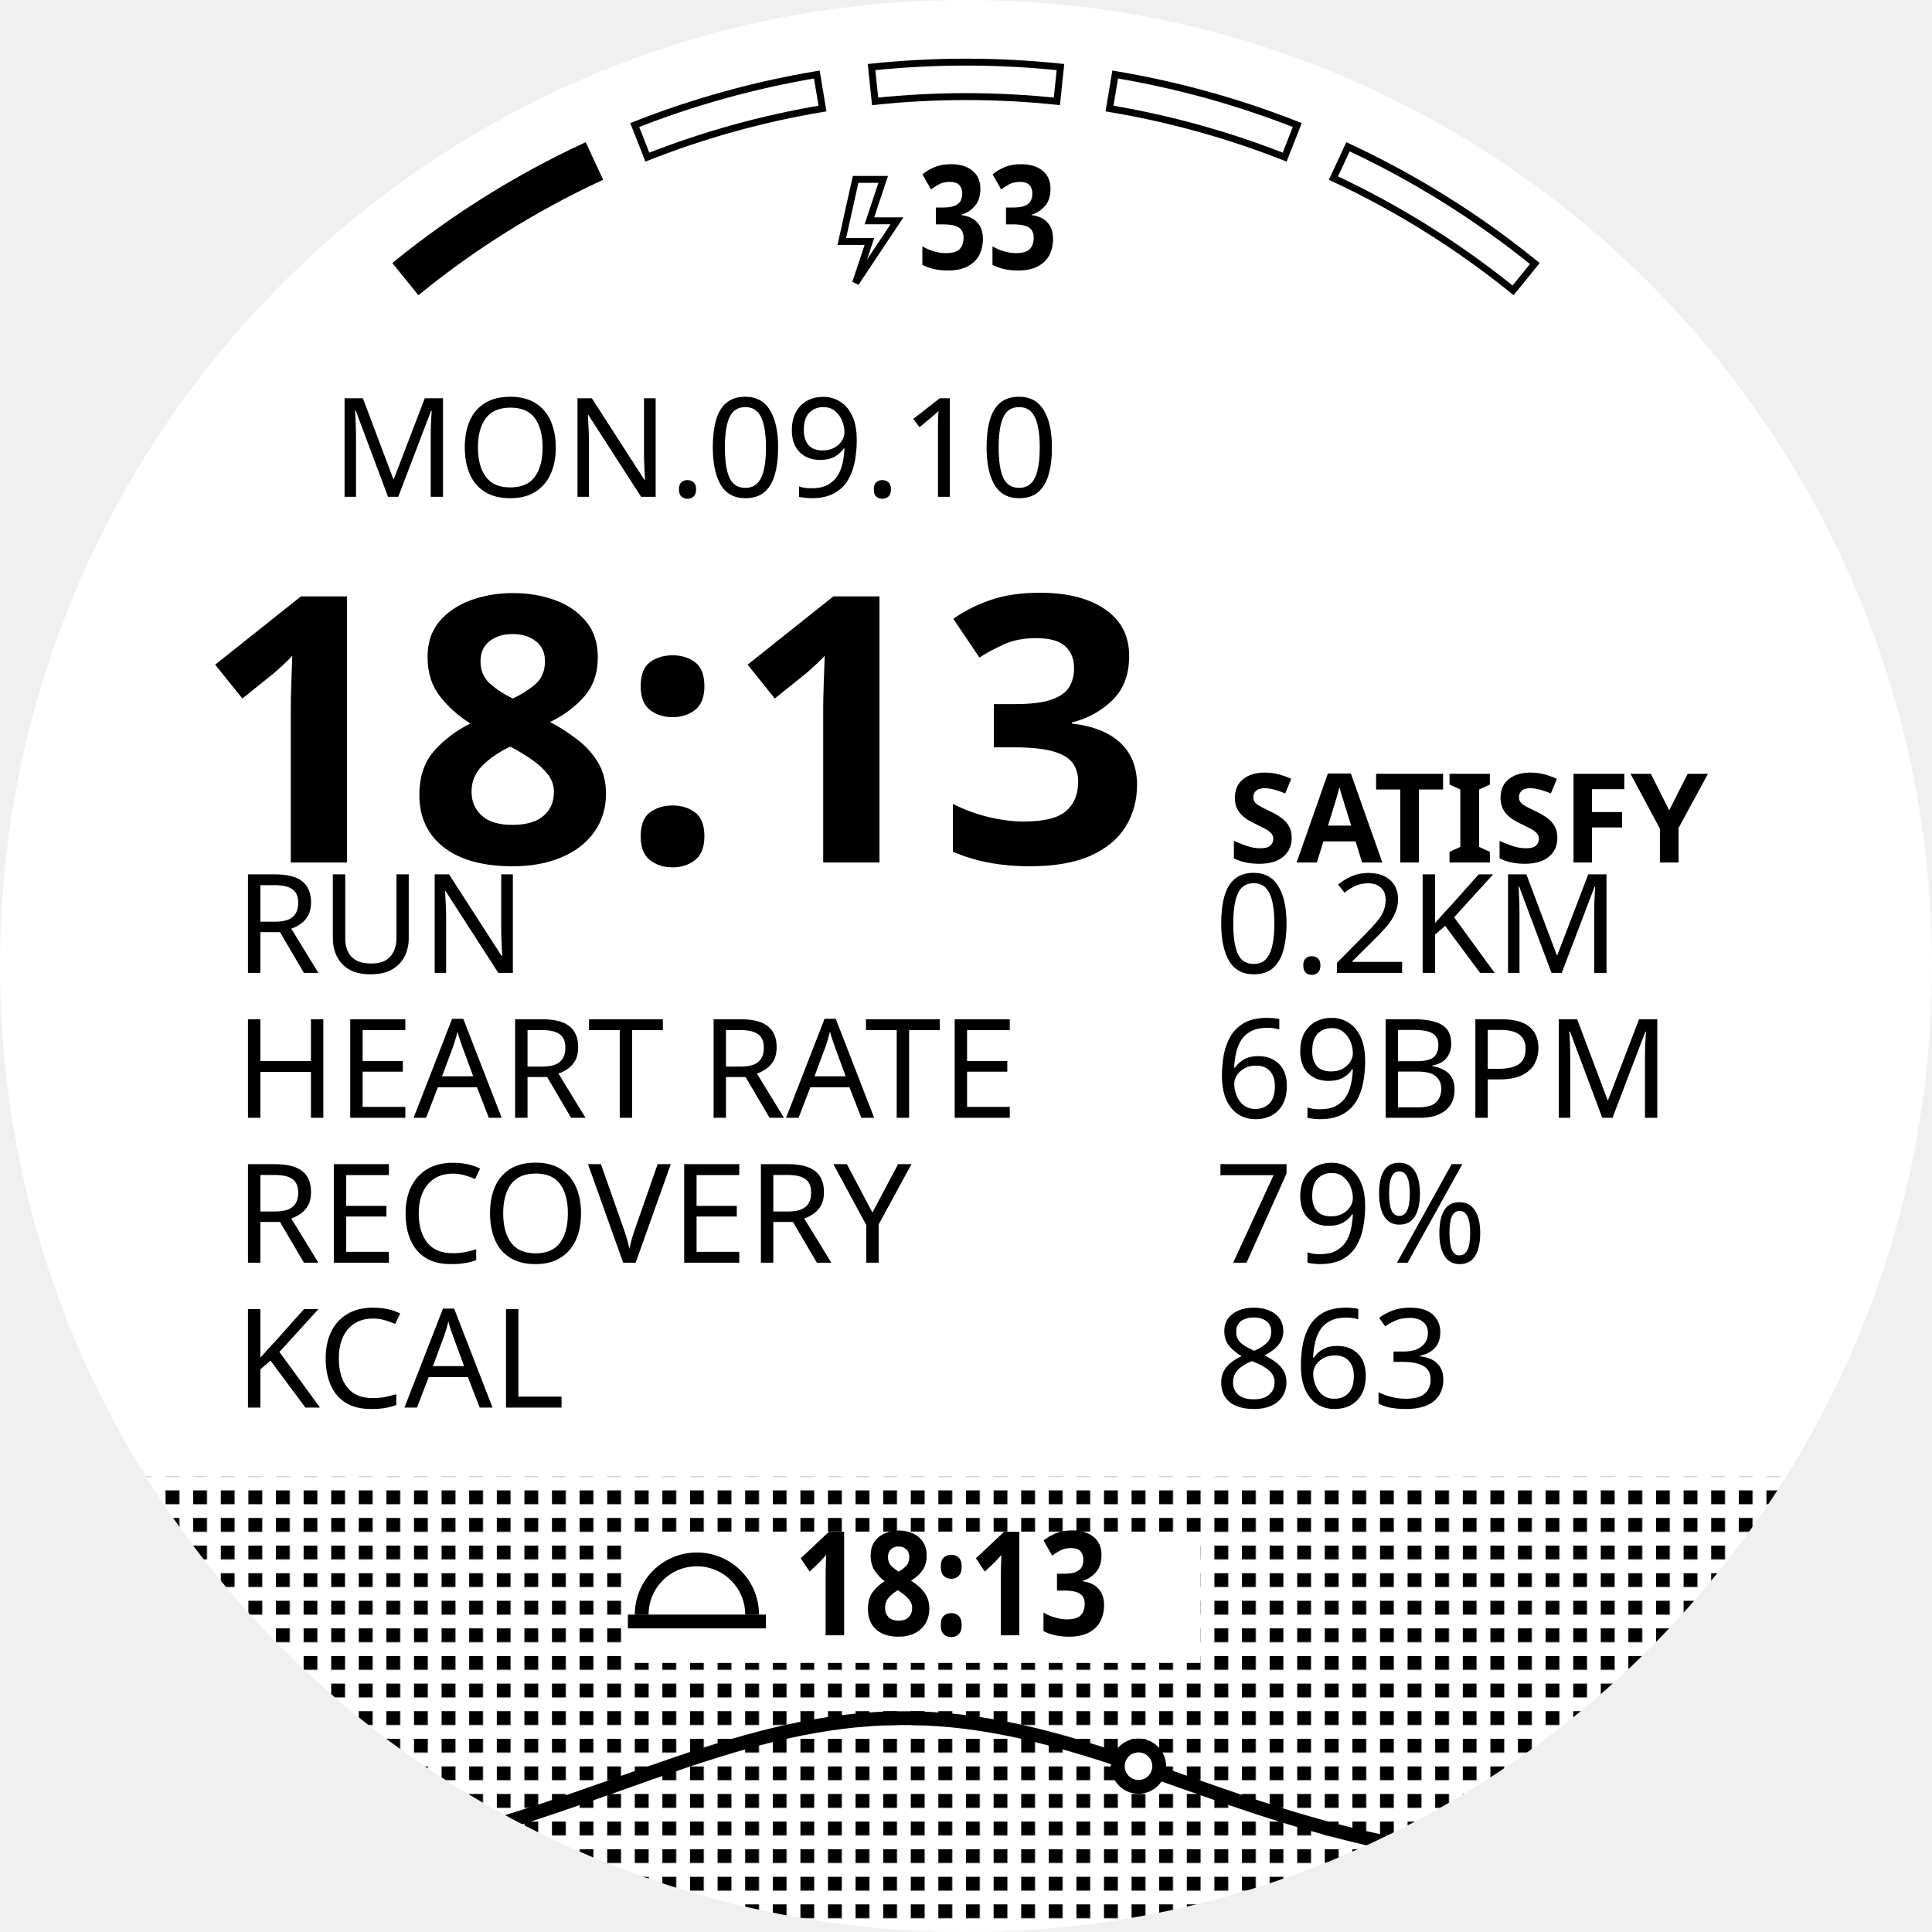
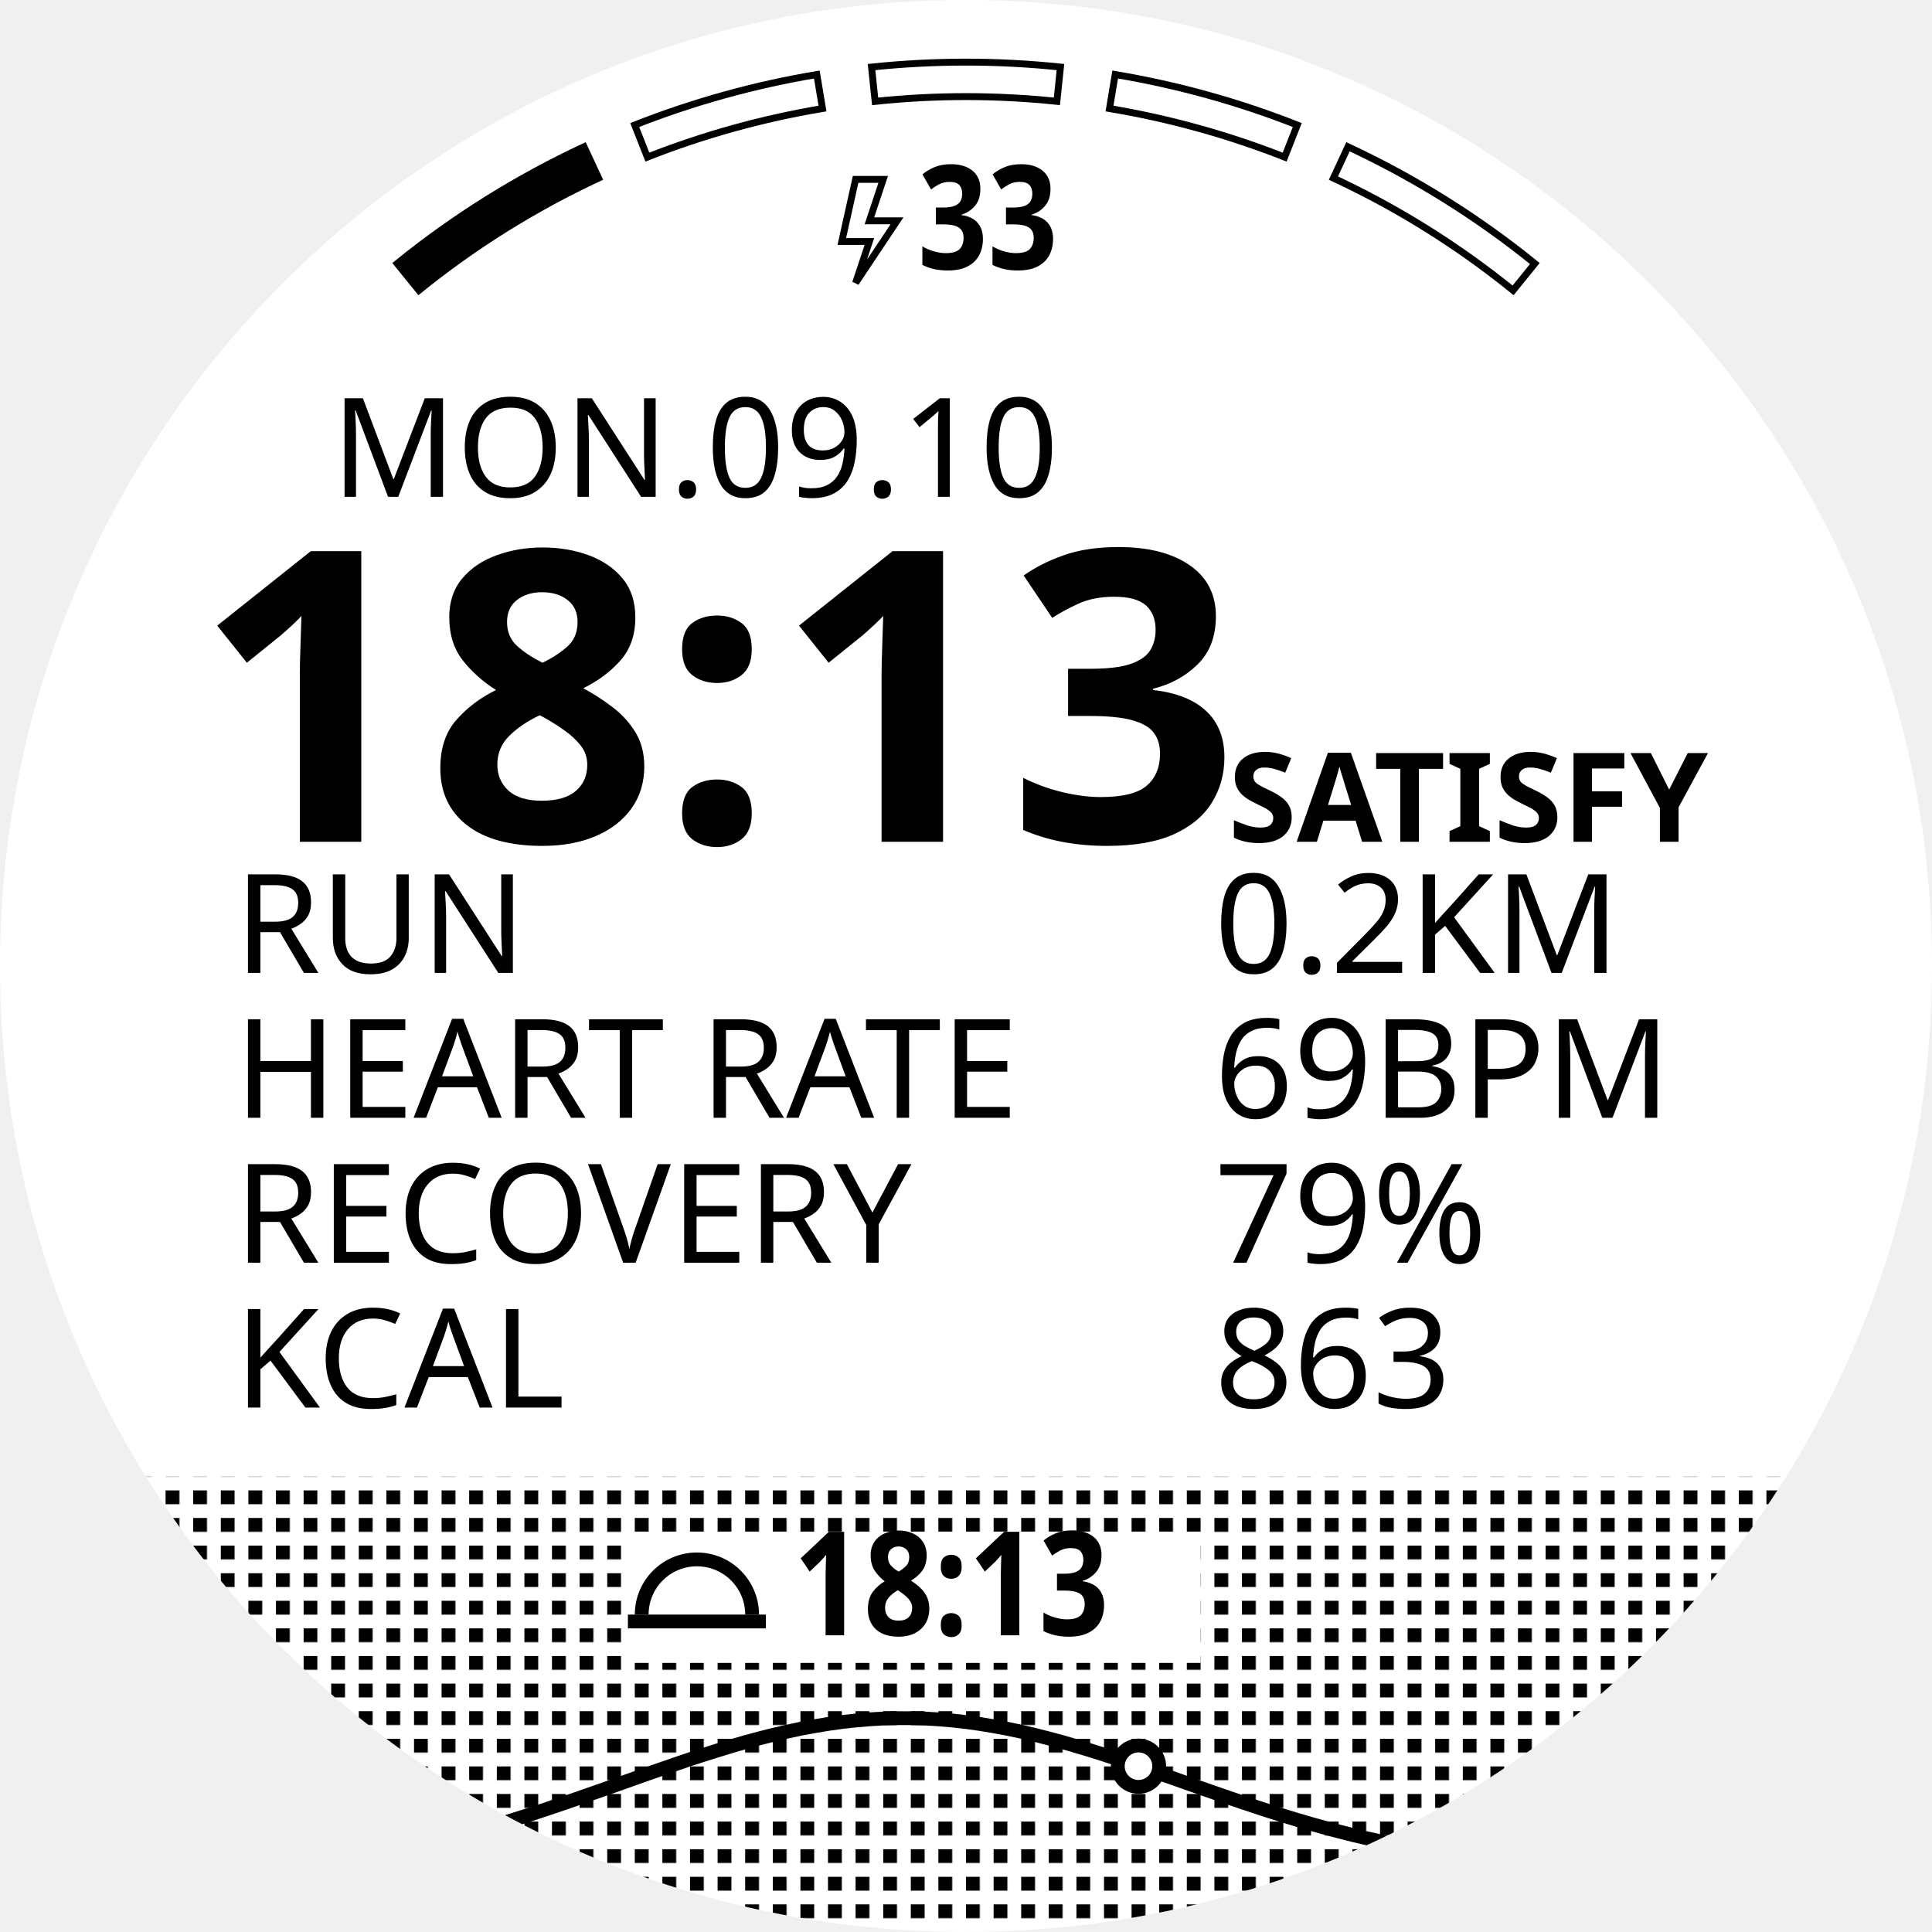
<svg xmlns="http://www.w3.org/2000/svg" width="280" height="280" viewBox="0 0 280 280">
  <clipPath id="screen">
    <circle cx="140" cy="140" r="140" />
  </clipPath>
  <g id="TypeFace 7X" clip-path="url(#screen)">
    <circle id="background" cx="140" cy="140" r="140" fill="#fff" />
    <pattern id="dots" width="4" height="4" patternUnits="userSpaceOnUse">
      <rect width="2" height="2" fill="#000" />
    </pattern>
    <rect id="halftone band" x="0" y="214" width="280" height="72" fill="url(#dots)" />
    <polyline id="hill line" points="0,272.85 2,272.83 4,272.80 6,272.77 8,272.73 10,272.69 12,272.64 14,272.59 16,272.53 18,272.46 20,272.38 22,272.30 24,272.20 26,272.09 28,271.98 30,271.84 32,271.70 34,271.54 36,271.36 38,271.17 40,270.95 42,270.72 44,270.47 46,270.20 48,269.90 50,269.59 52,269.25 54,268.88 56,268.49 58,268.08 60,267.64 62,267.17 64,266.68 66,266.16 68,265.62 70,265.06 72,264.47 74,263.86 76,263.23 78,262.59 80,261.92 82,261.24 84,260.55 86,259.85 88,259.15 90,258.44 92,257.73 94,257.02 96,256.33 98,255.64 100,254.96 102,254.31 104,253.68 106,253.07 108,252.49 110,251.95 112,251.44 114,250.98 116,250.55 118,250.18 120,249.85 122,249.57 124,249.35 126,249.18 128,249.06 130,249.01 132,249.01 134,249.06 136,249.18 138,249.35 140,249.57 142,249.85 144,250.18 146,250.55 148,250.97 150,251.44 152,251.95 154,252.49 156,253.07 158,253.67 160,254.30 162,254.96 164,255.63 166,256.31 168,257.01 170,257.71 172,258.42 174,259.12 176,259.82 178,260.51 180,261.19 182,261.86 184,262.51 186,263.14 188,263.75 190,264.33 192,264.89 194,265.42 196,265.93 198,266.40 200,266.84 202,267.24 204,267.61 206,267.95 208,268.25 210,268.52 212,268.75 214,268.94 216,269.09 218,269.21 220,269.28 222,269.32 224,269.33 226,269.29 228,269.22 230,269.11 232,268.97 234,268.79 236,268.58 238,268.34 240,268.07 242,267.78 244,267.45 246,267.11 248,266.74 250,266.36 252,265.96 254,265.56 256,265.15 258,264.74 260,264.33 262,263.92 264,263.53 266,263.15 268,262.79 270,262.46 272,262.15 274,261.87 276,261.62 278,261.41 280,261.24" fill="none" stroke="#000" stroke-width="2" />
    <circle id="sun marker" cx="165.0" cy="255.97" r="3" fill="#fff" stroke="#000" stroke-width="2" />
    <rect id="sun knockout" x="91" y="222" width="83" height="19" fill="#fff" />
    <path id="sun icon" d="M93,234 A8,8 0 0 1 109,234" fill="none" stroke="#000" stroke-width="2" />
    <line id="sun horizon" x1="91" y1="235" x2="111" y2="235" stroke="#000" stroke-width="2" />
    <text id="sun time" transform="translate(115,237) scale(0.8461538,1)" font-family="Courier Prime" font-weight="700" font-size="21" text-anchor="start" fill="#000">18:13</text>
    <path id="segment 1" d="M57.56,38.19 A131,131 0 0 1 84.64,21.27 L86.75,25.81 A126,126 0 0 0 60.71,42.08 Z" fill="#000" stroke="#000" stroke-width="1" />
    <path id="segment 2" d="M91.99,18.12 A131,131 0 0 1 118.38,10.80 L119.20,15.73 A126,126 0 0 0 93.82,22.77 Z" fill="none" stroke="#000" stroke-width="1" />
    <path id="segment 3" d="M126.31,9.72 A131,131 0 0 1 153.69,9.72 L153.17,14.69 A126,126 0 0 0 126.83,14.69 Z" fill="none" stroke="#000" stroke-width="1" />
    <path id="segment 4" d="M161.62,10.80 A131,131 0 0 1 188.01,18.12 L186.18,22.77 A126,126 0 0 0 160.80,15.73 Z" fill="none" stroke="#000" stroke-width="1" />
    <path id="segment 5" d="M195.36,21.27 A131,131 0 0 1 222.44,38.19 L219.29,42.08 A126,126 0 0 0 193.25,25.81 Z" fill="none" stroke="#000" stroke-width="1" />
    <text id="battery" transform="translate(133,39) scale(0.8461538,1)" font-family="Courier Prime" font-weight="700" font-size="21" text-anchor="start" fill="#000">33</text>
    <polygon id="bolt" points="128,26 124,26 122,35 126,35 124,41 130,32 126,32" fill="none" stroke="#000" stroke-width="1" />
    <text id="date" transform="translate(48,72) scale(1.0,1)" font-family="Courier Prime" font-weight="400" font-size="20" text-anchor="start" fill="#000">MON.09.10</text>
-     <text id="time" transform="translate(28,125) scale(1.0,1)" font-family="Archivo" font-weight="900" font-size="54" font-stretch="90%" text-anchor="start" fill="#000">18:13</text>
-     <text id="label" transform="translate(178,125) scale(1.0,1)" font-family="Archivo" font-weight="800" font-size="18" text-anchor="start" fill="#000">SATISFY</text>
+     <text id="time" transform="translate(28,122) scale(1.0,1)" font-family="Archivo" font-weight="900" font-size="59" font-stretch="82%" text-anchor="start" fill="#000">18:13</text>
+     <text id="label" transform="translate(178,122) scale(1.0,1)" font-family="Archivo" font-weight="800" font-size="18" text-anchor="start" fill="#000">SATISFY</text>
    <text id="row 1 label" transform="translate(34,141) scale(1.0,1)" font-family="Courier Prime" font-weight="400" font-size="20" text-anchor="start" fill="#000">RUN</text>
    <text id="row 1 value" transform="translate(176,141) scale(1.0,1)" font-family="Courier Prime" font-weight="400" font-size="20" text-anchor="start" fill="#000">0.2KM</text>
    <text id="row 2 label" transform="translate(34,162) scale(1.0,1)" font-family="Courier Prime" font-weight="400" font-size="20" text-anchor="start" fill="#000">HEART RATE</text>
    <text id="row 2 value" transform="translate(176,162) scale(1.0,1)" font-family="Courier Prime" font-weight="400" font-size="20" text-anchor="start" fill="#000">69BPM</text>
    <text id="row 3 label" transform="translate(34,183) scale(1.0,1)" font-family="Courier Prime" font-weight="400" font-size="20" text-anchor="start" fill="#000">RECOVERY</text>
    <text id="row 3 value" transform="translate(176,183) scale(1.0,1)" font-family="Courier Prime" font-weight="400" font-size="20" text-anchor="start" fill="#000">79%</text>
    <text id="row 4 label" transform="translate(34,204) scale(1.0,1)" font-family="Courier Prime" font-weight="400" font-size="20" text-anchor="start" fill="#000">KCAL</text>
    <text id="row 4 value" transform="translate(176,204) scale(1.0,1)" font-family="Courier Prime" font-weight="400" font-size="20" text-anchor="start" fill="#000">863</text>
  </g>
</svg>
